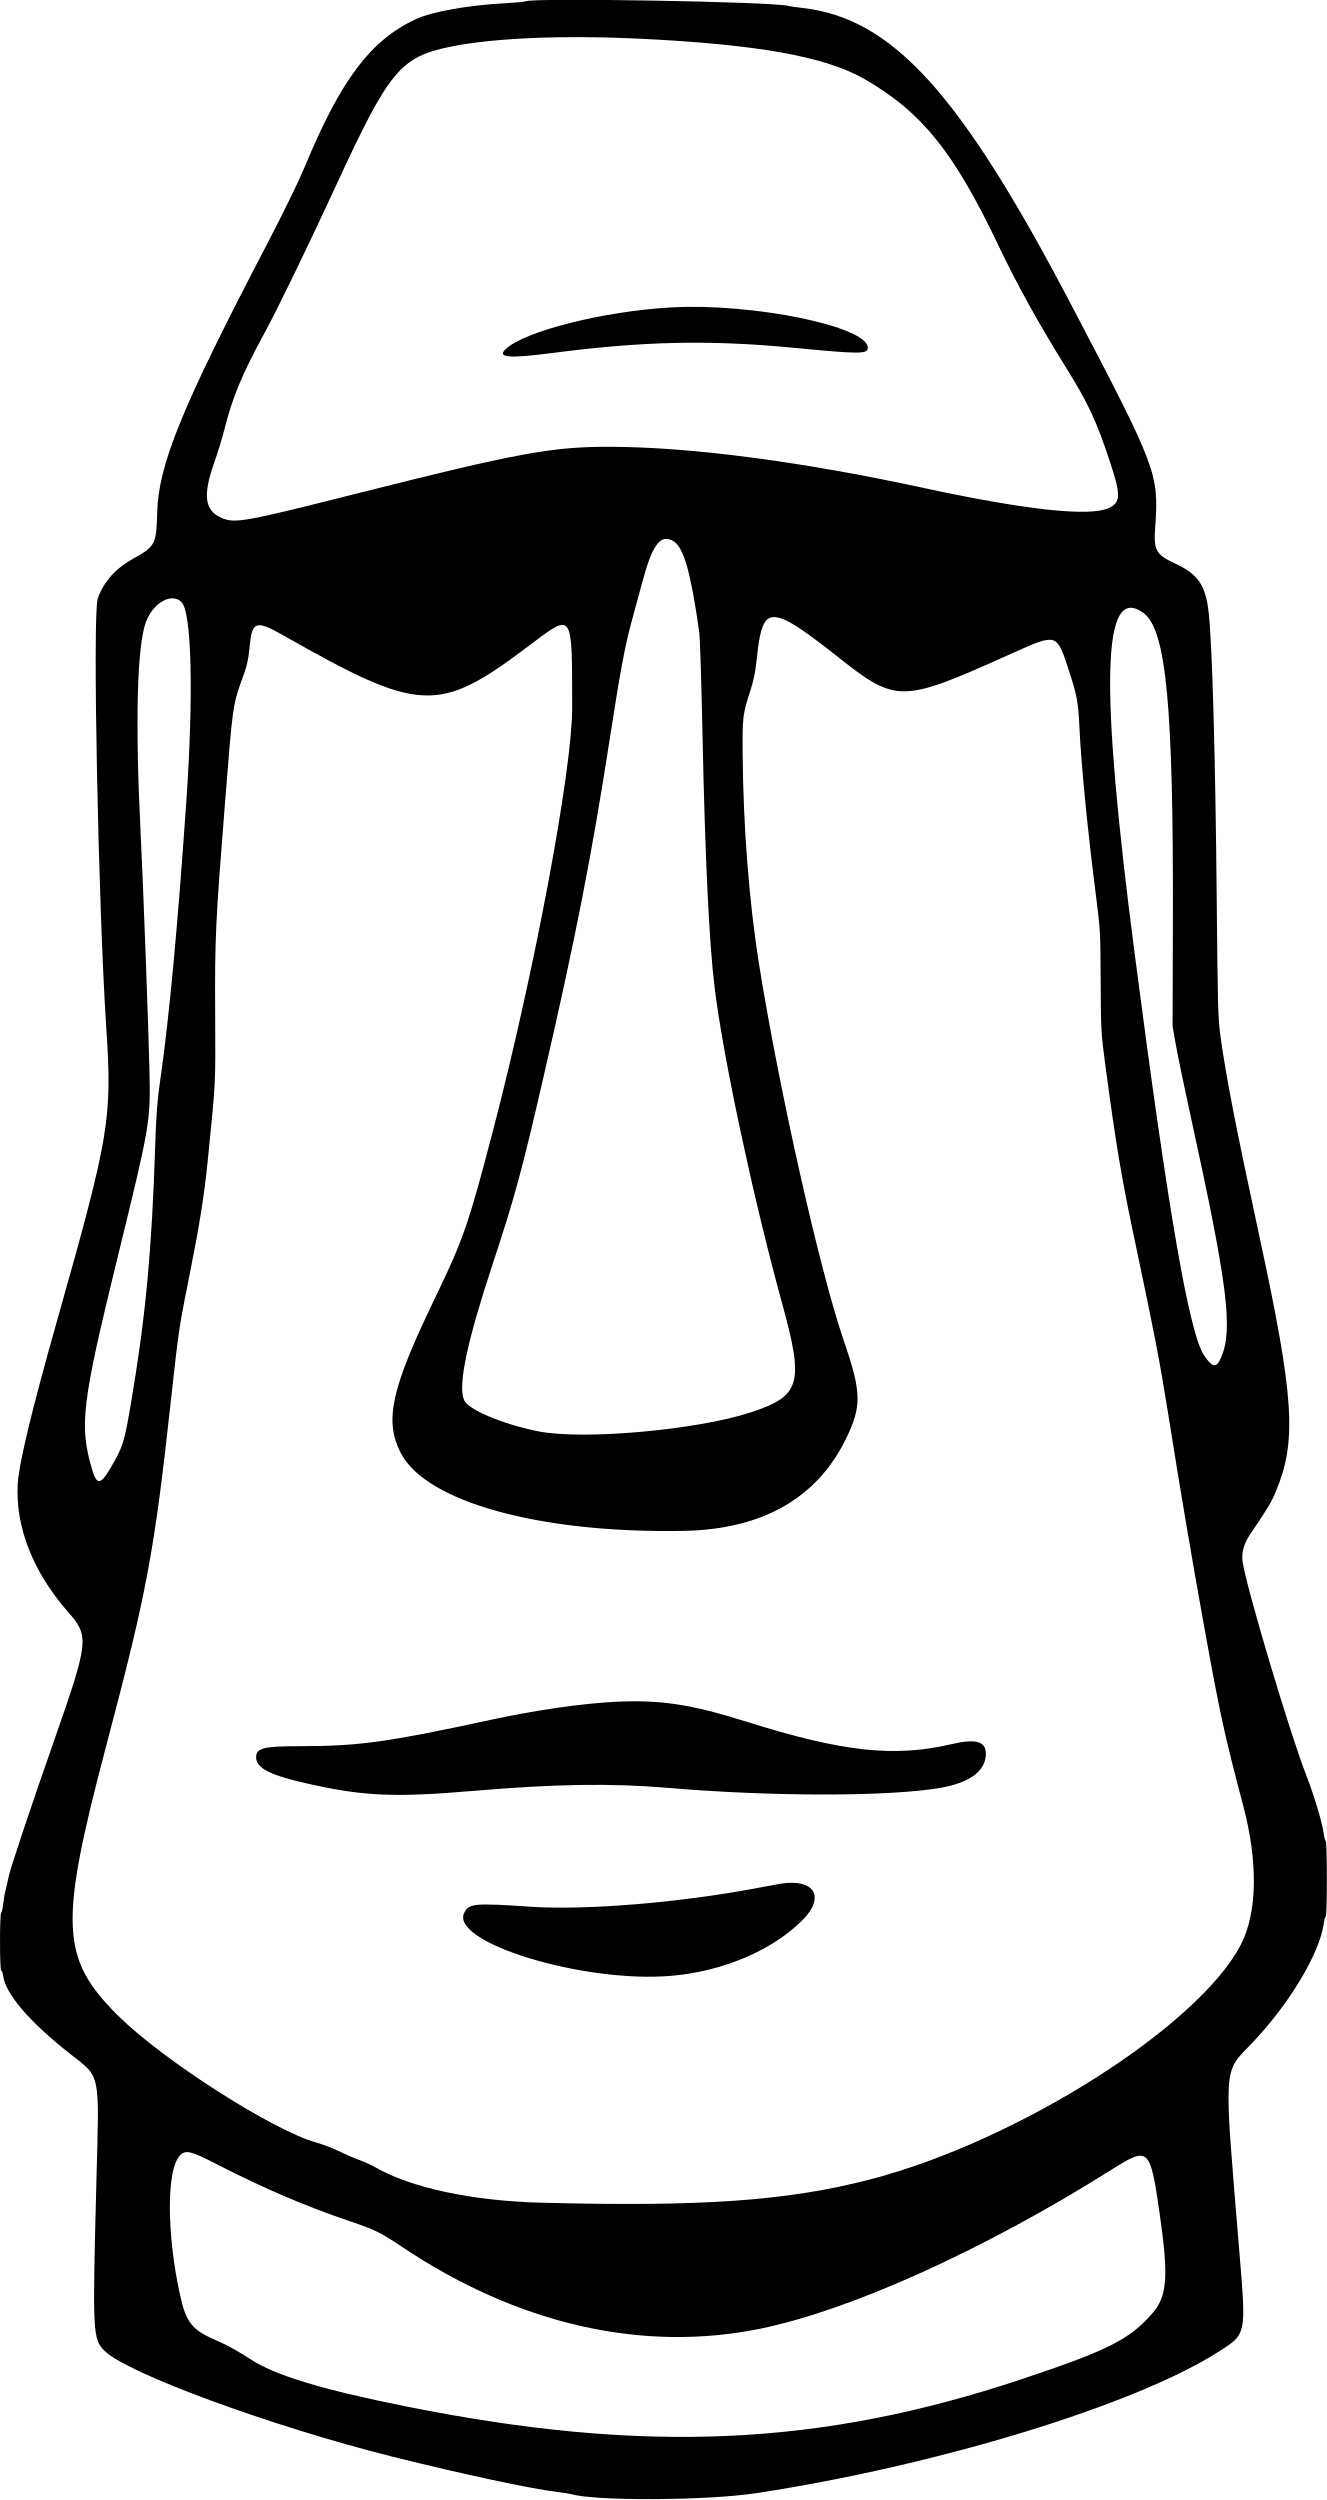
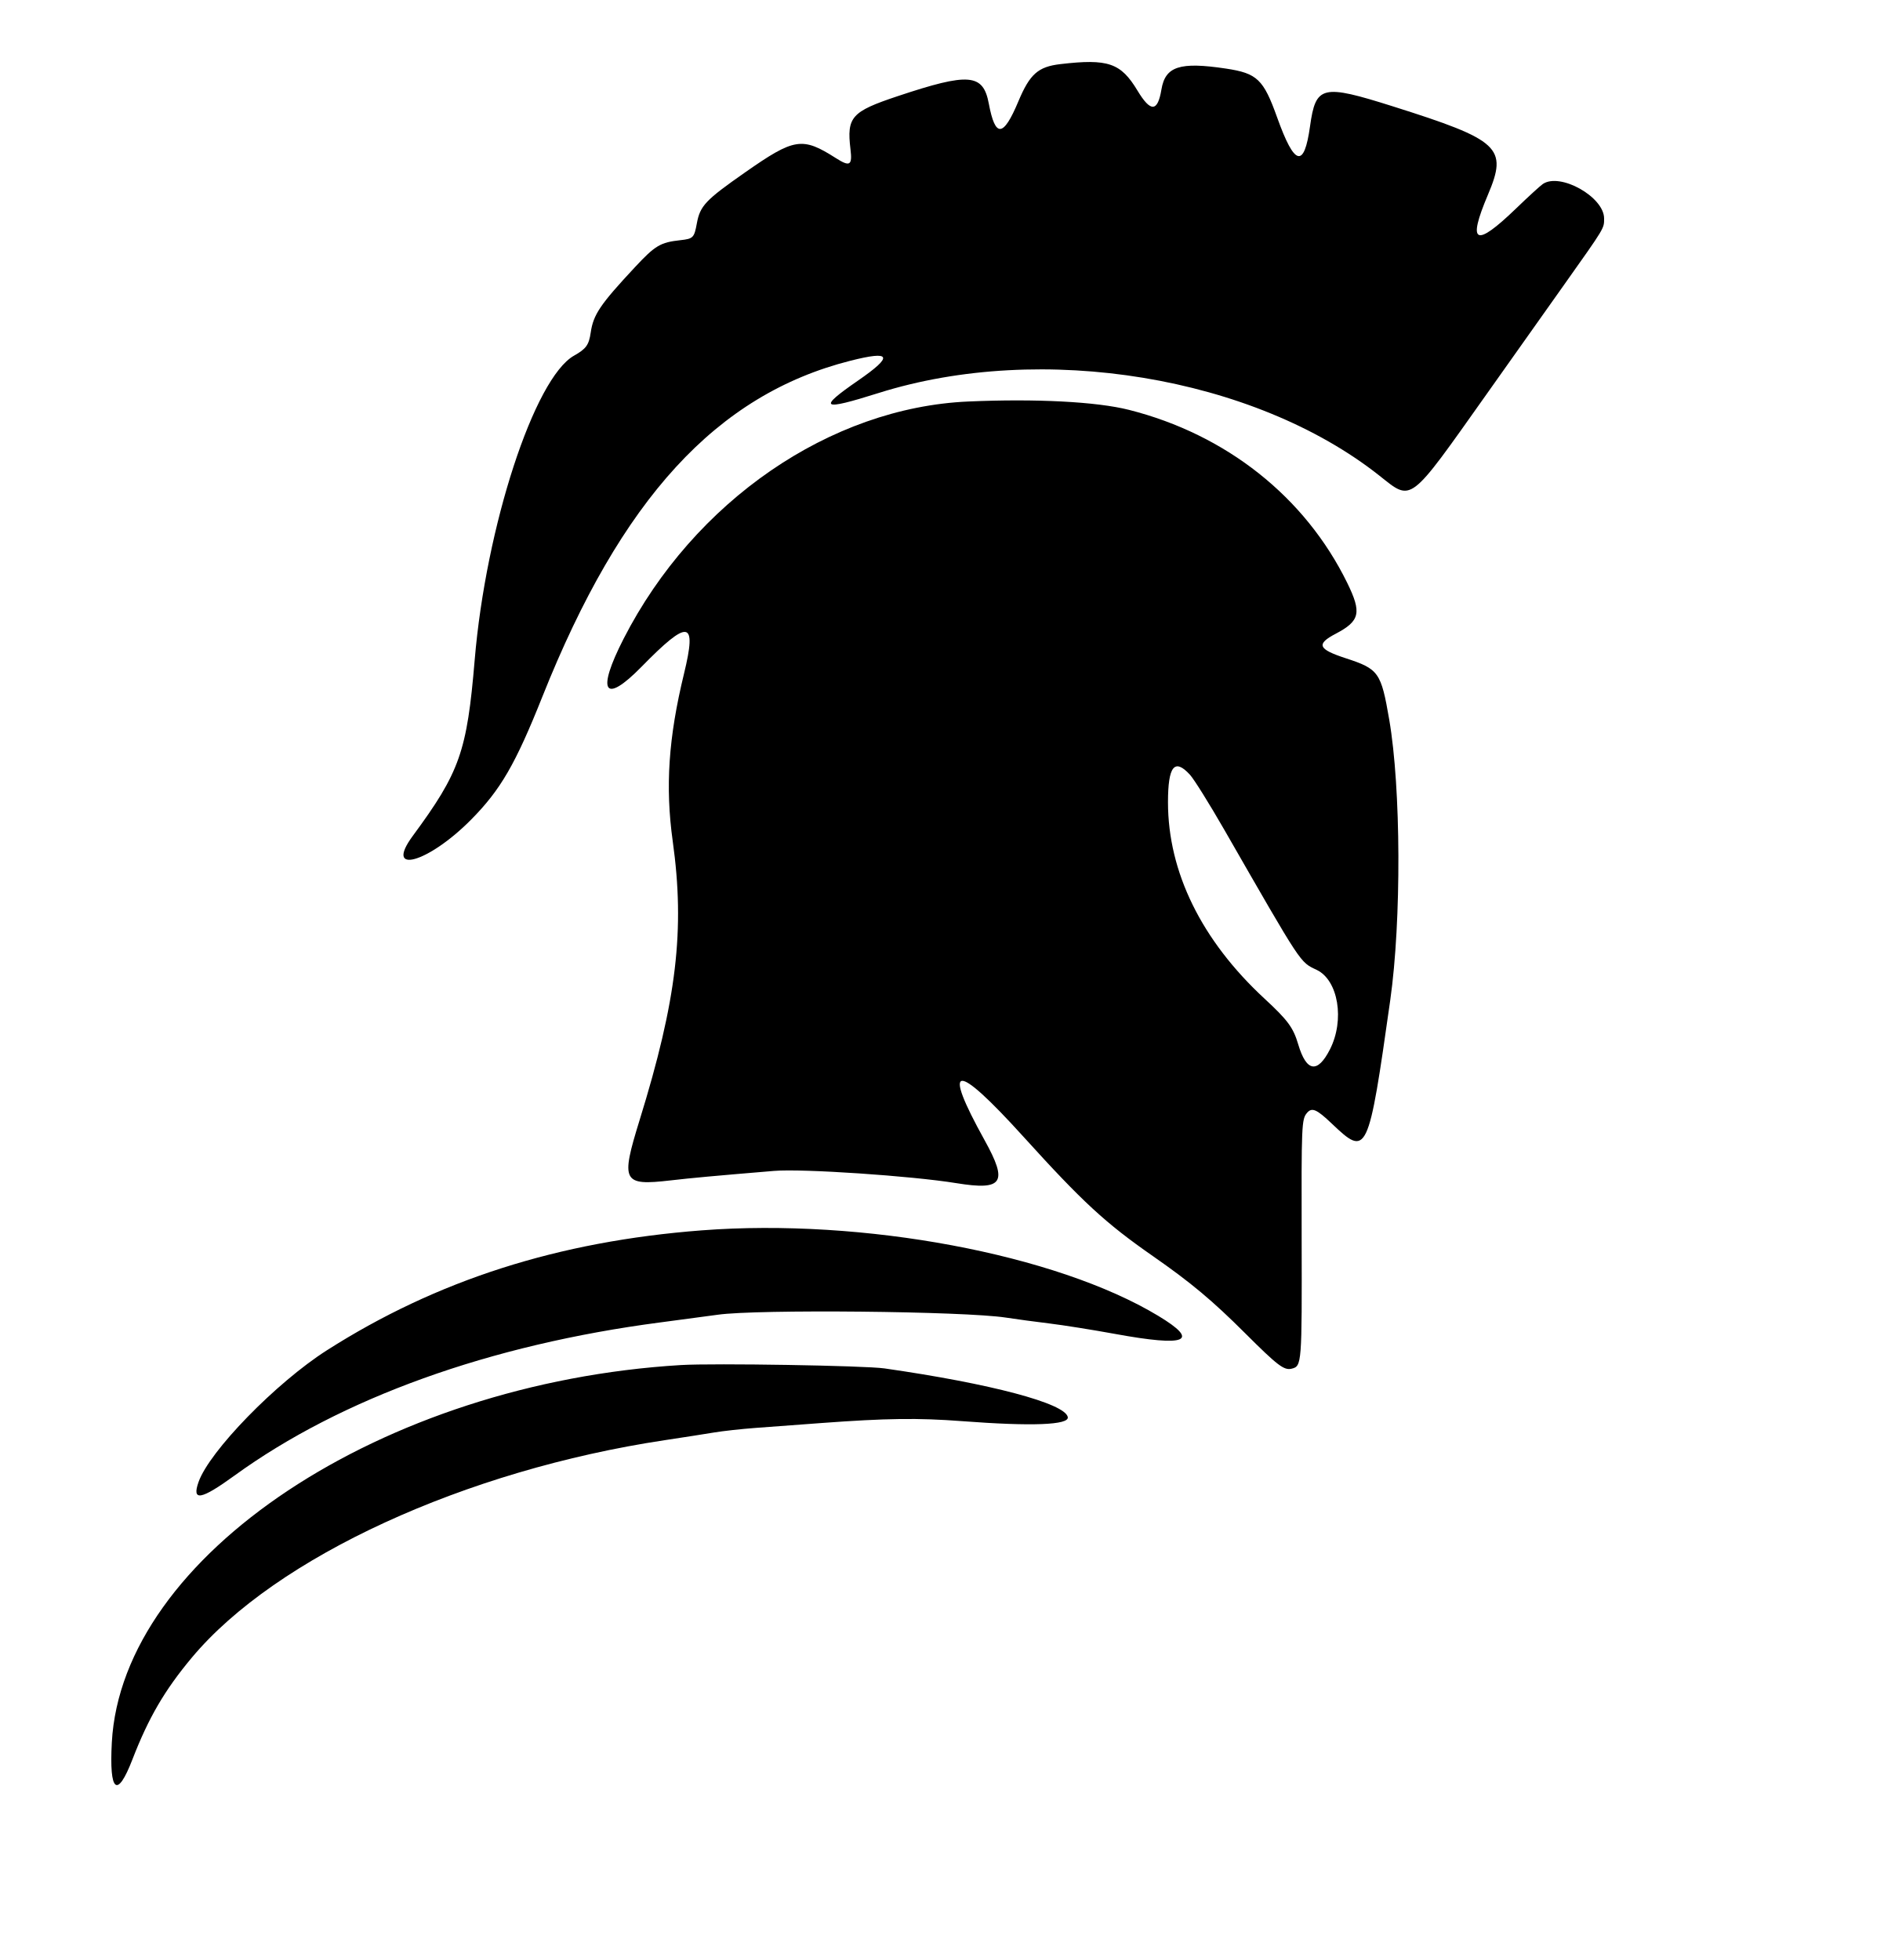
- <svg xmlns="http://www.w3.org/2000/svg" id="svg" height="250px" viewBox="0, 0, 400,753.642" version="1.1">
-   <g id="svgg">
-     <path id="path0" d="M158.600 0.368 C 158.160 0.545,155.460 0.809,152.600 0.956 C 141.391 1.530,130.345 3.477,125.441 5.743 C 111.716 12.084,102.773 23.961,91.816 50.400 C 89.958 54.881,85.453 64.111,80.393 73.800 C 54.704 122.994,47.692 140.183,47.379 154.735 C 47.181 163.949,46.752 164.778,40.351 168.291 C 34.832 171.320,31.219 175.370,29.458 180.501 C 27.867 185.137,29.621 273.226,32.034 309.800 C 33.845 337.265,33.019 342.212,17.406 397.400 C 9.639 424.854,5.720 441.061,5.350 447.262 C 4.572 460.278,9.980 474.001,20.659 486.111 C 26.945 493.240,26.757 494.905,16.275 524.800 C 9.515 544.078,2.913 563.854,2.586 565.800 C 2.439 566.680,2.074 568.300,1.775 569.400 C 1.477 570.500,1.112 572.529,0.964 573.909 C 0.816 575.289,0.538 576.514,0.347 576.633 C -0.111 576.916,-0.104 594.000,0.355 594.000 C 0.550 594.000,0.830 594.807,0.978 595.793 C 1.790 601.210,8.914 609.496,20.897 618.962 C 30.495 626.544,29.944 623.941,29.064 657.553 C 27.860 703.570,27.934 705.103,31.541 708.695 C 38.328 715.455,81.935 731.477,118.313 740.578 C 139.172 745.796,160.071 750.274,168.000 751.223 C 169.870 751.447,171.751 751.737,172.180 751.868 C 179.188 753.997,213.100 753.838,227.800 751.605 C 282.412 743.313,342.256 725.012,367.400 708.913 C 375.788 703.543,375.695 703.994,373.616 678.853 C 368.849 621.204,368.607 625.141,377.479 615.854 C 388.624 604.189,397.856 588.796,399.050 579.891 C 399.190 578.841,399.462 577.885,399.653 577.767 C 400.107 577.487,400.107 555.313,399.653 555.033 C 399.462 554.915,399.183 553.869,399.033 552.709 C 398.614 549.457,396.151 541.243,393.746 535.071 C 388.730 522.201,375.650 478.281,374.580 470.714 C 374.207 468.075,374.976 465.310,376.851 462.548 C 382.092 454.829,383.225 452.950,384.566 449.747 C 391.013 434.358,390.186 421.507,379.588 372.386 C 372.622 340.100,369.624 324.706,367.945 312.600 C 367.179 307.078,367.087 303.798,366.790 271.400 C 366.399 228.694,365.469 195.107,364.399 185.000 C 363.486 176.378,361.255 173.105,354.002 169.749 C 348.479 167.193,347.754 165.851,348.231 159.068 C 349.382 142.703,348.906 141.439,322.887 91.800 C 289.402 27.914,269.009 5.435,241.766 2.379 C 239.805 2.159,237.888 1.883,237.506 1.765 C 233.553 0.542,161.342 -0.736,158.600 0.368 M191.600 11.607 C 228.144 13.317,248.732 16.977,260.711 23.893 C 277.980 33.863,287.551 45.789,301.085 74.200 C 306.613 85.804,313.146 97.612,321.105 110.385 C 328.106 121.621,330.599 126.971,334.756 139.686 C 337.927 149.385,337.851 151.460,334.263 153.146 C 328.515 155.845,309.019 153.723,278.175 147.040 C 241.829 139.165,208.399 134.772,184.200 134.691 C 166.276 134.631,156.441 136.449,106.400 149.074 C 73.495 157.375,70.724 157.866,66.734 156.101 C 61.653 153.853,61.077 149.354,64.599 139.425 C 65.592 136.625,66.935 132.234,67.583 129.667 C 70.115 119.639,72.839 113.087,79.835 100.200 C 83.871 92.766,92.709 74.541,101.270 56.000 C 117.384 21.100,120.641 17.166,136.000 14.039 C 148.533 11.488,169.477 10.572,191.600 11.607 M202.400 92.670 C 182.084 93.801,158.290 99.778,152.478 105.211 C 149.685 107.821,153.328 108.131,166.534 106.409 C 193.728 102.861,213.850 102.415,238.800 104.806 C 259.433 106.783,261.600 106.785,261.600 104.820 C 261.600 98.417,226.940 91.304,202.400 92.670 M203.042 163.160 C 206.137 165.048,208.261 172.576,210.810 190.696 C 211.020 192.183,211.455 206.090,211.777 221.600 C 212.546 258.550,213.769 284.114,215.414 297.600 C 217.997 318.783,227.111 361.429,235.801 393.000 C 242.450 417.155,241.375 420.841,226.238 425.796 C 209.934 431.132,175.565 434.178,162.200 431.471 C 151.441 429.291,141.186 424.974,139.909 422.087 C 137.994 417.758,140.738 404.622,148.408 381.400 C 155.202 360.830,157.255 353.274,163.954 324.188 C 173.518 282.666,178.388 257.802,183.801 222.844 C 187.088 201.621,188.435 194.454,190.610 186.600 C 191.402 183.740,192.770 178.700,193.650 175.400 C 196.671 164.071,199.178 160.804,203.042 163.160 M54.789 181.588 C 57.777 184.786,58.364 209.704,56.195 241.200 C 53.571 279.297,50.992 306.949,48.360 325.200 C 47.421 331.710,47.101 335.750,46.808 344.800 C 45.761 377.156,43.968 396.395,39.567 422.482 C 37.450 435.032,37.100 436.139,33.131 442.855 C 30.319 447.614,29.165 447.672,27.814 443.123 C 23.820 429.672,24.562 423.509,35.606 378.400 C 45.214 339.160,45.371 338.243,45.067 323.200 C 44.831 311.473,43.136 265.776,42.397 251.200 C 40.711 217.919,41.295 194.722,44.002 187.486 C 46.204 181.600,51.894 178.489,54.789 181.588 M344.708 184.779 C 351.602 189.774,353.782 212.988,353.574 279.200 L 353.480 309.400 354.517 315.238 C 355.088 318.449,357.109 328.169,359.008 336.838 C 370.153 387.705,371.797 400.909,368.043 409.395 C 366.688 412.460,365.586 412.328,363.107 408.805 C 358.555 402.336,352.297 366.273,342.040 287.400 C 331.426 205.779,332.207 175.724,344.708 184.779 M235.937 186.578 C 238.611 187.521,243.714 191.013,252.000 197.570 C 270.386 212.119,271.369 212.107,305.068 196.965 C 318.633 190.869,318.519 190.837,322.127 201.819 C 324.653 209.506,325.049 211.608,325.398 219.200 C 325.926 230.670,327.867 250.362,330.484 270.800 C 331.679 280.133,331.742 281.324,331.805 295.800 C 331.869 310.418,331.920 311.367,333.145 320.572 C 336.394 344.972,338.077 355.033,342.049 373.800 C 347.987 401.861,349.622 410.314,351.992 425.200 C 355.936 449.982,358.988 468.048,362.835 489.400 C 367.777 516.824,369.044 522.653,374.793 544.400 C 379.303 561.463,379.027 576.695,374.032 586.290 C 361.190 610.962,306.711 645.460,262.400 656.979 C 237.376 663.485,211.566 665.307,162.800 664.011 C 142.329 663.468,123.713 659.475,113.200 653.372 C 111.990 652.670,109.708 651.633,108.129 651.067 C 106.550 650.501,103.850 649.335,102.129 648.476 C 100.408 647.617,97.290 646.428,95.200 645.835 C 81.959 642.077,48.960 620.922,35.571 607.608 C 18.219 590.353,17.770 580.223,31.974 526.458 C 44.384 479.485,46.434 468.516,51.610 421.400 C 53.908 400.485,53.929 400.343,57.403 383.000 C 60.116 369.456,61.605 360.039,62.590 350.200 C 65.095 325.193,64.972 327.600,64.861 305.800 C 64.743 282.756,64.951 278.253,67.800 242.400 C 70.250 211.573,70.072 212.784,73.568 203.099 C 74.460 200.626,74.937 198.393,75.192 195.486 C 75.925 187.148,77.002 186.750,85.605 191.640 C 126.588 214.939,132.187 215.196,159.000 195.007 C 172.964 184.492,172.431 183.765,172.486 213.400 C 172.521 232.115,161.110 293.004,148.566 341.039 C 141.275 368.955,139.606 373.774,131.189 391.200 C 117.931 418.648,115.812 428.135,120.754 437.904 C 128.288 452.794,162.885 462.333,206.292 461.486 C 229.773 461.029,246.273 451.648,254.988 433.800 C 259.852 423.839,259.754 419.850,254.250 403.800 C 247.125 383.023,234.924 328.773,228.836 290.800 C 225.833 272.072,224.038 249.056,223.876 227.200 C 223.793 216.074,223.895 215.246,226.233 208.086 C 227.111 205.395,227.724 202.491,228.004 199.686 C 229.260 187.114,230.702 184.731,235.937 186.578 M185.000 513.047 C 175.087 513.572,161.014 515.621,148.059 518.425 C 116.542 525.247,108.234 526.392,90.200 526.401 C 79.392 526.406,77.189 526.976,77.209 529.762 C 77.232 533.047,81.456 535.180,93.056 537.764 C 109.798 541.494,119.018 541.888,142.600 539.883 C 167.324 537.781,184.250 537.514,201.200 538.957 C 232.482 541.621,267.694 541.638,283.271 538.998 C 292.374 537.456,297.200 533.865,297.200 528.635 C 297.200 524.961,294.098 524.084,287.000 525.752 C 269.594 529.842,254.019 528.149,225.000 519.012 C 208.117 513.696,198.845 512.313,185.000 513.047 M235.200 567.873 C 234.650 567.964,231.410 568.564,228.000 569.207 C 204.763 573.589,176.522 575.912,160.000 574.800 C 143.124 573.664,141.504 573.798,140.031 576.455 C 135.067 585.409,175.786 597.927,202.386 595.625 C 217.940 594.279,232.784 587.977,241.918 578.843 C 248.942 571.819,245.489 566.181,235.200 567.873 M65.655 652.573 C 79.504 659.687,92.272 665.149,105.413 669.582 C 112.967 672.130,114.722 672.990,121.094 677.264 C 156.010 700.683,193.624 709.283,229.238 701.992 C 256.508 696.408,296.952 678.090,335.143 654.023 C 346.320 646.980,346.708 647.335,349.571 667.200 C 352.336 686.379,351.901 692.195,347.311 697.457 C 340.513 705.252,333.947 708.556,308.117 717.177 C 247.192 737.513,194.124 739.845,122.000 725.356 C 96.869 720.308,82.726 715.998,75.477 711.180 C 72.451 709.169,68.494 706.949,66.200 705.977 C 57.794 702.413,56.155 700.440,54.213 691.544 C 50.215 673.230,50.199 654.155,54.178 649.861 C 55.927 647.974,57.365 648.314,65.655 652.573 " stroke="none" />
+ <svg xmlns="http://www.w3.org/2000/svg" viewBox="0, 0, 400,416.179" version="1.1">
+   <g>
+     <path d="M225.154 13.614 C 220.413 14.168,218.667 15.718,216.226 21.537 C 213.022 29.178,211.328 29.303,209.954 22.000 C 208.752 15.615,205.750 15.370,190.600 20.420 C 180.777 23.694,179.758 24.841,180.584 31.692 C 181.000 35.142,180.462 35.469,177.483 33.572 C 170.333 29.021,168.680 29.281,158.198 36.610 C 149.788 42.489,148.651 43.692,147.962 47.431 C 147.400 50.484,147.188 50.701,144.472 50.998 C 140.217 51.464,139.125 52.113,134.816 56.734 C 127.428 64.659,125.984 66.792,125.428 70.607 C 125.042 73.257,124.459 74.065,121.884 75.518 C 113.451 80.277,103.170 111.775,100.790 140.141 C 99.156 159.607,97.632 163.941,87.657 177.475 C 81.459 185.885,90.889 183.274,100.014 174.054 C 106.289 167.713,109.446 162.268,115.163 147.926 C 131.923 105.883,152.168 83.802,180.558 76.601 C 189.287 74.386,189.761 75.579,182.220 80.786 C 173.527 86.790,174.348 87.297,186.539 83.454 C 221.244 72.514,266.246 79.931,292.861 100.976 C 299.886 106.532,298.992 107.209,315.626 83.730 C 322.300 74.308,329.738 63.810,332.155 60.400 C 340.810 48.188,340.600 48.536,340.600 46.383 C 340.600 41.818,331.270 36.575,327.589 39.071 C 327.045 39.440,324.501 41.767,321.936 44.242 C 313.218 52.654,311.499 51.822,315.940 41.338 C 320.175 31.342,318.474 29.761,295.749 22.584 C 280.674 17.823,279.373 18.137,278.158 26.829 C 276.904 35.802,274.871 35.256,271.183 24.954 C 268.275 16.828,266.946 15.559,260.294 14.560 C 250.493 13.089,247.426 14.086,246.604 19.014 C 245.804 23.809,244.314 23.872,241.518 19.230 C 237.976 13.351,235.292 12.430,225.154 13.614 M205.600 85.254 C 176.265 86.537,147.382 106.410,132.427 135.600 C 126.590 146.993,128.280 149.678,136.200 141.594 C 146.247 131.338,148.017 131.623,145.236 143.047 C 141.938 156.590,141.232 167.066,142.839 178.600 C 145.464 197.441,143.696 212.344,135.812 237.825 C 131.747 250.966,132.180 251.813,142.367 250.643 C 147.013 250.109,151.383 249.708,164.370 248.625 C 170.390 248.122,193.542 249.678,203.057 251.225 C 212.965 252.835,214.075 251.153,209.065 242.117 C 199.885 225.561,202.740 225.293,217.289 241.344 C 229.935 255.295,234.676 259.668,244.798 266.719 C 252.891 272.356,257.399 276.125,264.385 283.096 C 271.296 289.993,272.652 291.024,274.269 290.618 C 276.418 290.079,276.445 289.723,276.381 263.065 C 276.322 238.756,276.370 237.643,277.523 236.300 C 278.567 235.085,279.564 235.518,282.780 238.581 C 290.305 245.749,290.535 245.263,295.195 212.350 C 297.584 195.476,297.481 167.336,294.976 152.800 C 293.244 142.754,292.750 142.056,285.751 139.771 C 279.844 137.843,279.406 136.776,283.617 134.563 C 288.772 131.854,289.167 130.110,286.057 123.765 C 277.123 105.533,260.393 92.267,239.736 87.034 C 232.866 85.293,220.012 84.623,205.600 85.254 M252.659 164.500 C 253.518 165.435,256.805 170.700,259.964 176.200 C 276.604 205.170,275.980 204.224,279.572 205.940 C 284.162 208.132,285.566 216.595,282.377 222.846 C 279.752 227.991,277.388 227.614,275.659 221.776 C 274.595 218.183,273.458 216.640,268.490 212.044 C 255.131 199.686,248.000 185.177,248.000 170.352 C 248.000 162.665,249.381 160.930,252.659 164.500 M149.000 261.249 C 118.536 263.580,92.755 271.830,69.400 286.722 C 58.626 293.592,44.461 308.132,42.155 314.690 C 40.693 318.844,42.656 318.490,49.800 313.312 C 72.508 296.851,103.960 285.539,140.210 280.795 C 145.484 280.104,150.970 279.371,152.400 279.166 C 160.698 277.974,204.795 278.413,213.600 279.775 C 215.690 280.098,219.830 280.657,222.800 281.017 C 225.770 281.377,232.042 282.376,236.737 283.236 C 251.999 286.032,254.909 284.818,245.928 279.400 C 224.225 266.308,183.228 258.631,149.000 261.249 M144.600 289.849 C 81.180 293.650,25.888 330.318,23.743 370.000 C 23.171 380.591,24.873 381.987,28.119 373.588 C 31.542 364.731,34.966 358.866,40.748 351.952 C 58.575 330.638,98.755 312.175,141.200 305.794 C 145.050 305.216,149.730 304.485,151.600 304.172 C 153.470 303.858,157.430 303.421,160.400 303.200 C 163.370 302.979,169.670 302.512,174.400 302.161 C 188.134 301.144,194.915 301.053,204.239 301.760 C 219.104 302.887,227.047 302.583,226.724 300.899 C 226.166 297.989,210.392 293.800,187.800 290.563 C 183.601 289.961,151.561 289.432,144.600 289.849 " stroke="none" />
  </g>
</svg>
